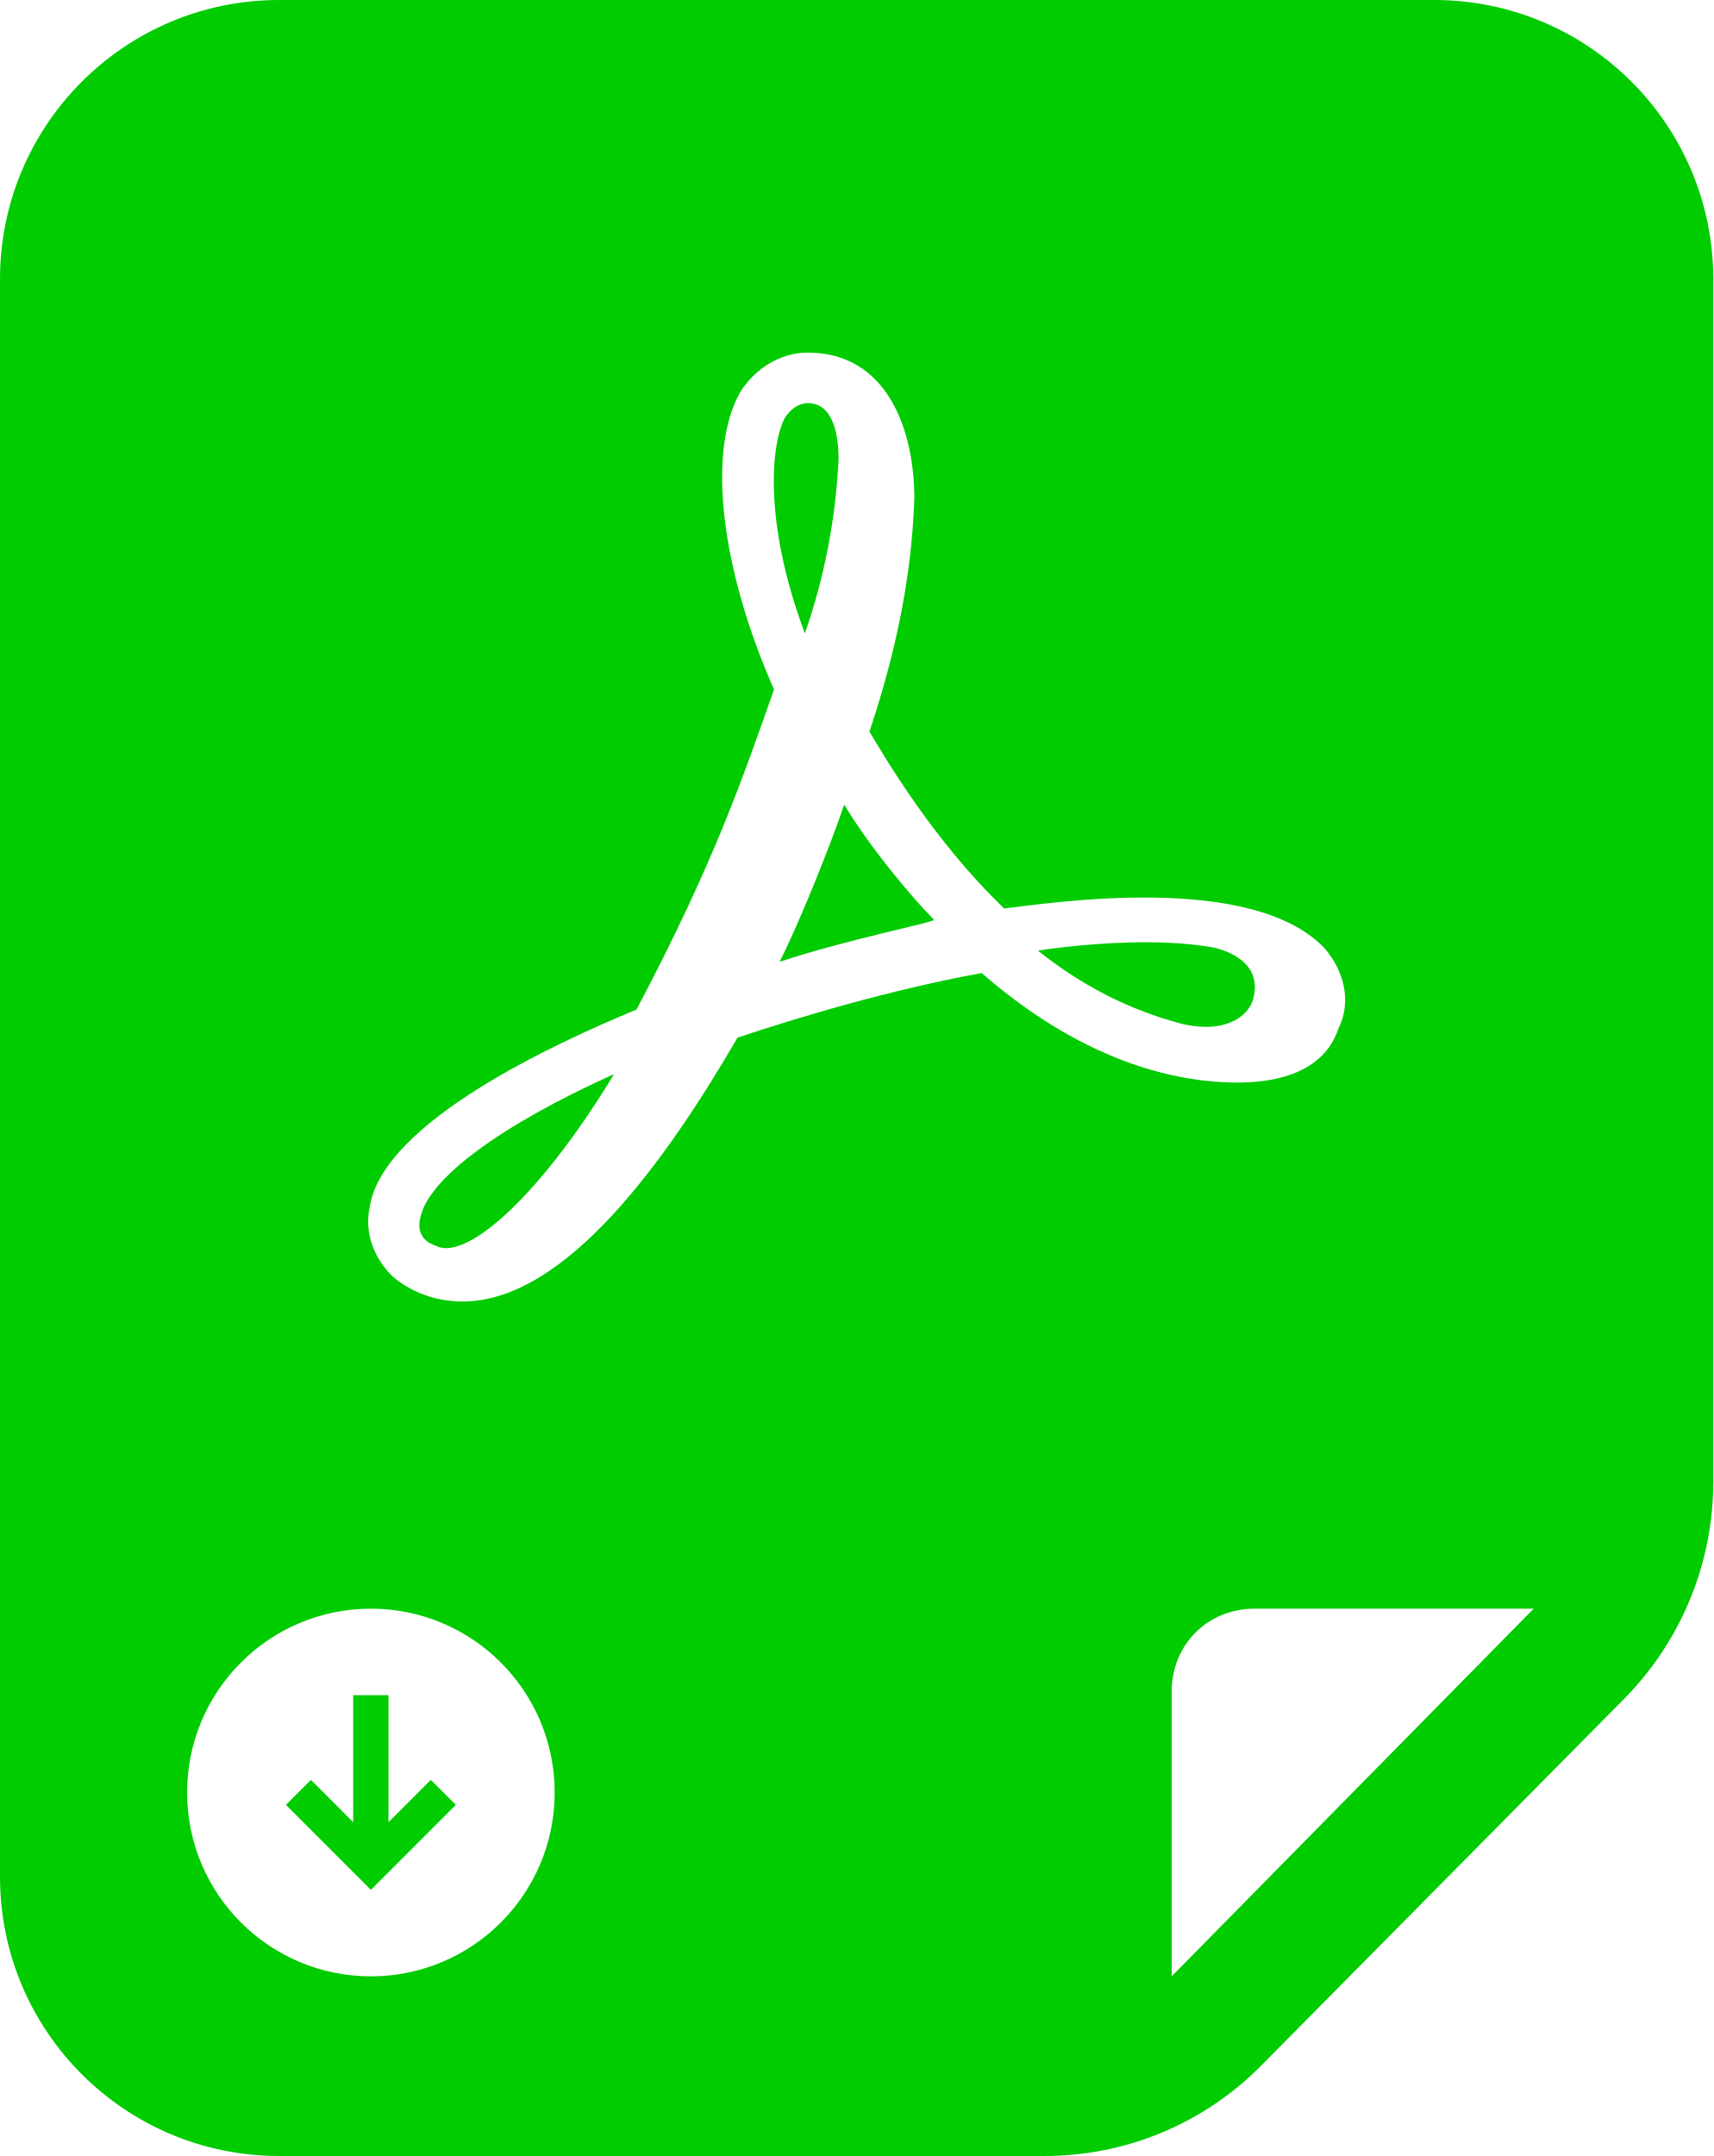
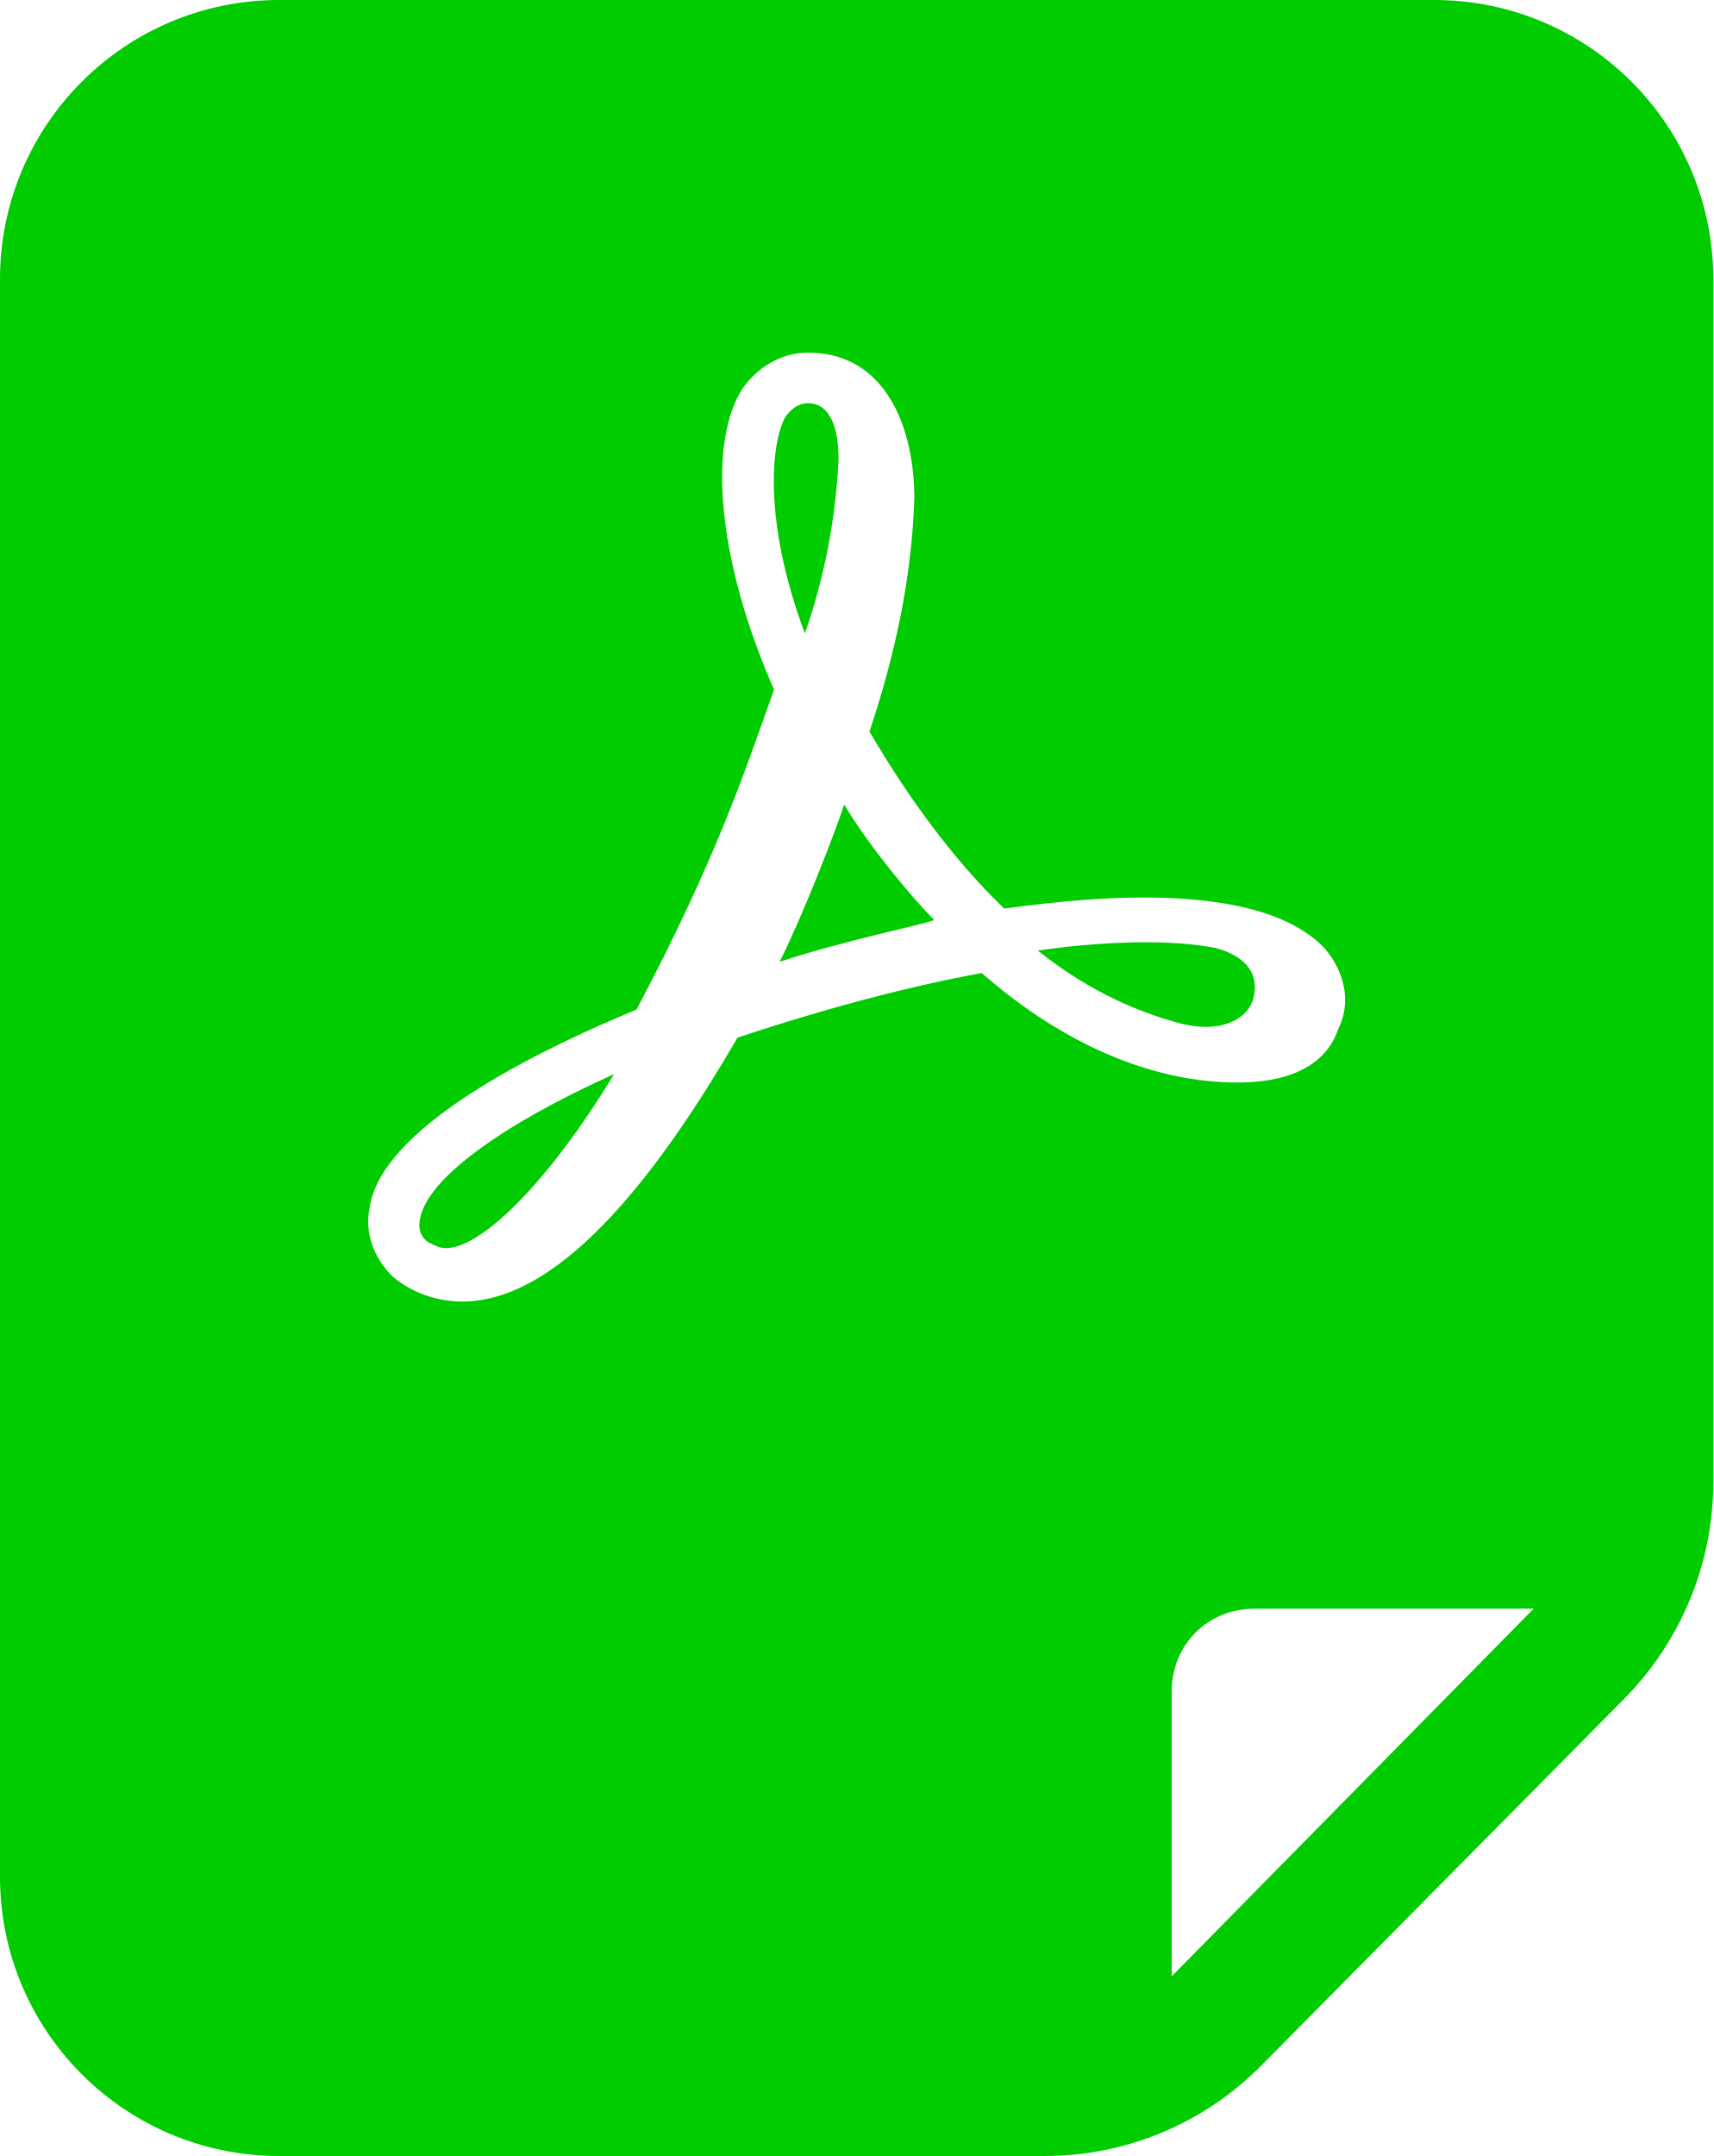
<svg xmlns="http://www.w3.org/2000/svg" version="1.1" x="0px" y="0px" viewBox="0 0 237.335 298.583" xml:space="preserve" id="svg2" width="237.335" height="298.583">
  <defs id="defs2" />
  <style type="text/css" id="style1">
	.st0{fill:none;stroke:#000000;stroke-width:3;stroke-miterlimit:10;}
	.st1{fill:none;stroke:#000000;stroke-miterlimit:10;}
</style>
  <g id="layer1" transform="translate(-0.387649,1.414215)">
-     <path id="rect5" style="fill:#00cc00;fill-opacity:1;stroke:none;stroke-width:9.449;stroke-linecap:round" d="M 39.049,-1.414 A 38.661,38.661 0 0 0 0.388,37.247 V 258.507 A 38.661,38.661 0 0 0 39.049,297.168 h 106.062 a 42.147,42.147 0 0 0 29.958,-12.493 l 50.287,-50.803 a 42.76,42.76 0 0 0 12.366,-30.086 V 37.247 A 38.661,38.661 0 0 0 199.061,-1.414 Z m 73.225,48.829 c 10.887,0 14.774,10.496 14.774,20.217 -0.39,11.274 -2.721,21.778 -6.22,32.276 2.333,3.888 8.942,15.161 18.661,24.493 6.609,-0.777 34.218,-5.055 44.328,5.443 2.721,3.11 3.887,7.388 1.944,11.275 -1.166,3.5 -4.665,7.387 -13.996,7.387 -6.999,0 -20.224,-1.943 -35.386,-15.162 -12.831,2.333 -25.659,6.221 -33.824,8.942 -9.72,16.72 -23.715,36.545 -38.1,36.545 -3.5,0 -6.998,-1.166 -9.719,-3.499 -2.721,-2.721 -3.888,-6.221 -3.11,-9.719 1.944,-11.665 25.659,-22.55 36.934,-27.215 10.886,-20.607 14.774,-32.268 19.05,-44.321 -7.387,-16.718 -9.33,-33.052 -4.665,-41.218 1.944,-3.11 5.443,-5.443 9.331,-5.443 z m 0,6.998 c -1.166,0 -2.333,0.778 -3.11,1.944 -1.944,3.499 -3.111,14.391 2.721,29.944 2.721,-7.776 4.276,-15.946 4.665,-24.112 0,-3.5 -0.778,-7.776 -4.277,-7.776 z m 5.054,55.603 c -1.555,4.666 -5.832,15.551 -8.942,21.772 9.331,-3.111 21.383,-5.442 21.383,-5.832 -3.111,-3.11 -8.942,-10.109 -12.441,-15.94 z m 44.762,19.125 c -6.853,-0.292 -14.138,0.508 -17.929,1.092 5.832,4.666 12.44,8.165 19.828,10.108 6.221,1.555 9.719,-1.166 10.108,-3.888 0.778,-3.888 -2.333,-5.832 -5.443,-6.609 -2.041,-0.389 -4.28,-0.606 -6.564,-0.703 z M 85.448,147.339 c -15.552,6.998 -25.659,14.385 -26.826,19.828 -0.389,1.555 -5.38e-4,2.721 1.166,3.499 0.777,0.389 1.555,0.778 2.333,0.778 5.055,0 14.384,-9.33 23.327,-24.104 z m -33.682,74.033 a 25.458,25.458 0 0 1 25.458,25.458 25.458,25.458 0 0 1 -25.458,25.458 25.458,25.458 0 0 1 -25.458,-25.458 25.458,25.458 0 0 1 25.458,-25.458 z m 122.413,0 h 38.661 l -50.145,50.915 v -39.431 c 0,-6.508 4.976,-11.484 11.484,-11.484 z M 49.314,233.349 v 17.592 l -5.854,-5.862 -3.462,3.462 11.768,11.768 11.768,-11.768 -3.469,-3.462 -5.862,5.862 v -17.592 z" />
+     <path id="rect5" style="fill:#00cc00;fill-opacity:1;stroke:none;stroke-width:9.449;stroke-linecap:round" d="M 39.049,-1.414 C 17.697,-1.414 0.388,15.895 0.388,37.247 V 258.507 c 0,21.352 17.309,38.661 38.661,38.661 h 106.062 c 11.254,0.002 22.041,-4.496 29.958,-12.493 l 50.287,-50.803 c 7.924,-8.008 12.368,-18.82 12.366,-30.086 V 37.247 c 0,-21.352 -17.309,-38.661 -38.661,-38.661 z m 73.225,48.829 c 10.887,0 14.774,10.496 14.774,20.217 -0.39,11.274 -2.721,21.778 -6.22,32.276 2.333,3.888 8.942,15.161 18.661,24.493 6.609,-0.777 34.218,-5.055 44.328,5.443 2.721,3.11 3.887,7.388 1.944,11.275 -1.166,3.5 -4.665,7.387 -13.996,7.387 -6.999,0 -20.224,-1.943 -35.386,-15.162 -12.831,2.333 -25.659,6.221 -33.824,8.942 -9.72,16.72 -23.715,36.545 -38.1,36.545 -3.5,0 -6.998,-1.166 -9.719,-3.499 -2.721,-2.721 -3.888,-6.221 -3.11,-9.719 1.944,-11.665 25.659,-22.55 36.934,-27.215 10.886,-20.607 14.774,-32.268 19.05,-44.321 -7.387,-16.718 -9.33,-33.052 -4.665,-41.218 1.944,-3.11 5.443,-5.443 9.331,-5.443 z m 0,6.998 c -1.166,0 -2.333,0.778 -3.11,1.944 -1.944,3.499 -3.111,14.391 2.721,29.944 2.721,-7.776 4.276,-15.946 4.665,-24.112 0,-3.5 -0.778,-7.776 -4.277,-7.776 z m 5.054,55.603 c -1.555,4.666 -5.832,15.551 -8.942,21.772 9.331,-3.111 21.383,-5.442 21.383,-5.832 -3.111,-3.11 -8.942,-10.109 -12.441,-15.94 z m 44.762,19.125 c -6.853,-0.292 -14.138,0.508 -17.929,1.092 5.832,4.666 12.44,8.165 19.828,10.108 6.221,1.555 9.719,-1.166 10.108,-3.888 0.778,-3.888 -2.333,-5.832 -5.443,-6.609 -2.041,-0.389 -4.28,-0.606 -6.564,-0.703 z M 85.448,147.339 c -15.552,6.998 -25.659,14.385 -26.826,19.828 -0.389,1.555 -5.38e-4,2.721 1.166,3.499 0.777,0.389 1.555,0.778 2.333,0.778 5.055,0 14.384,-9.33 23.327,-24.104 z m 88.731,74.033 h 38.661 l -50.145,50.915 v -39.431 c 0,-6.508 4.976,-11.484 11.484,-11.484 z" />
  </g>
  <style type="text/css" id="style1-4">
	.st0{fill:none;stroke:#000000;stroke-width:2;stroke-linecap:round;stroke-miterlimit:10;}
</style>
</svg>
